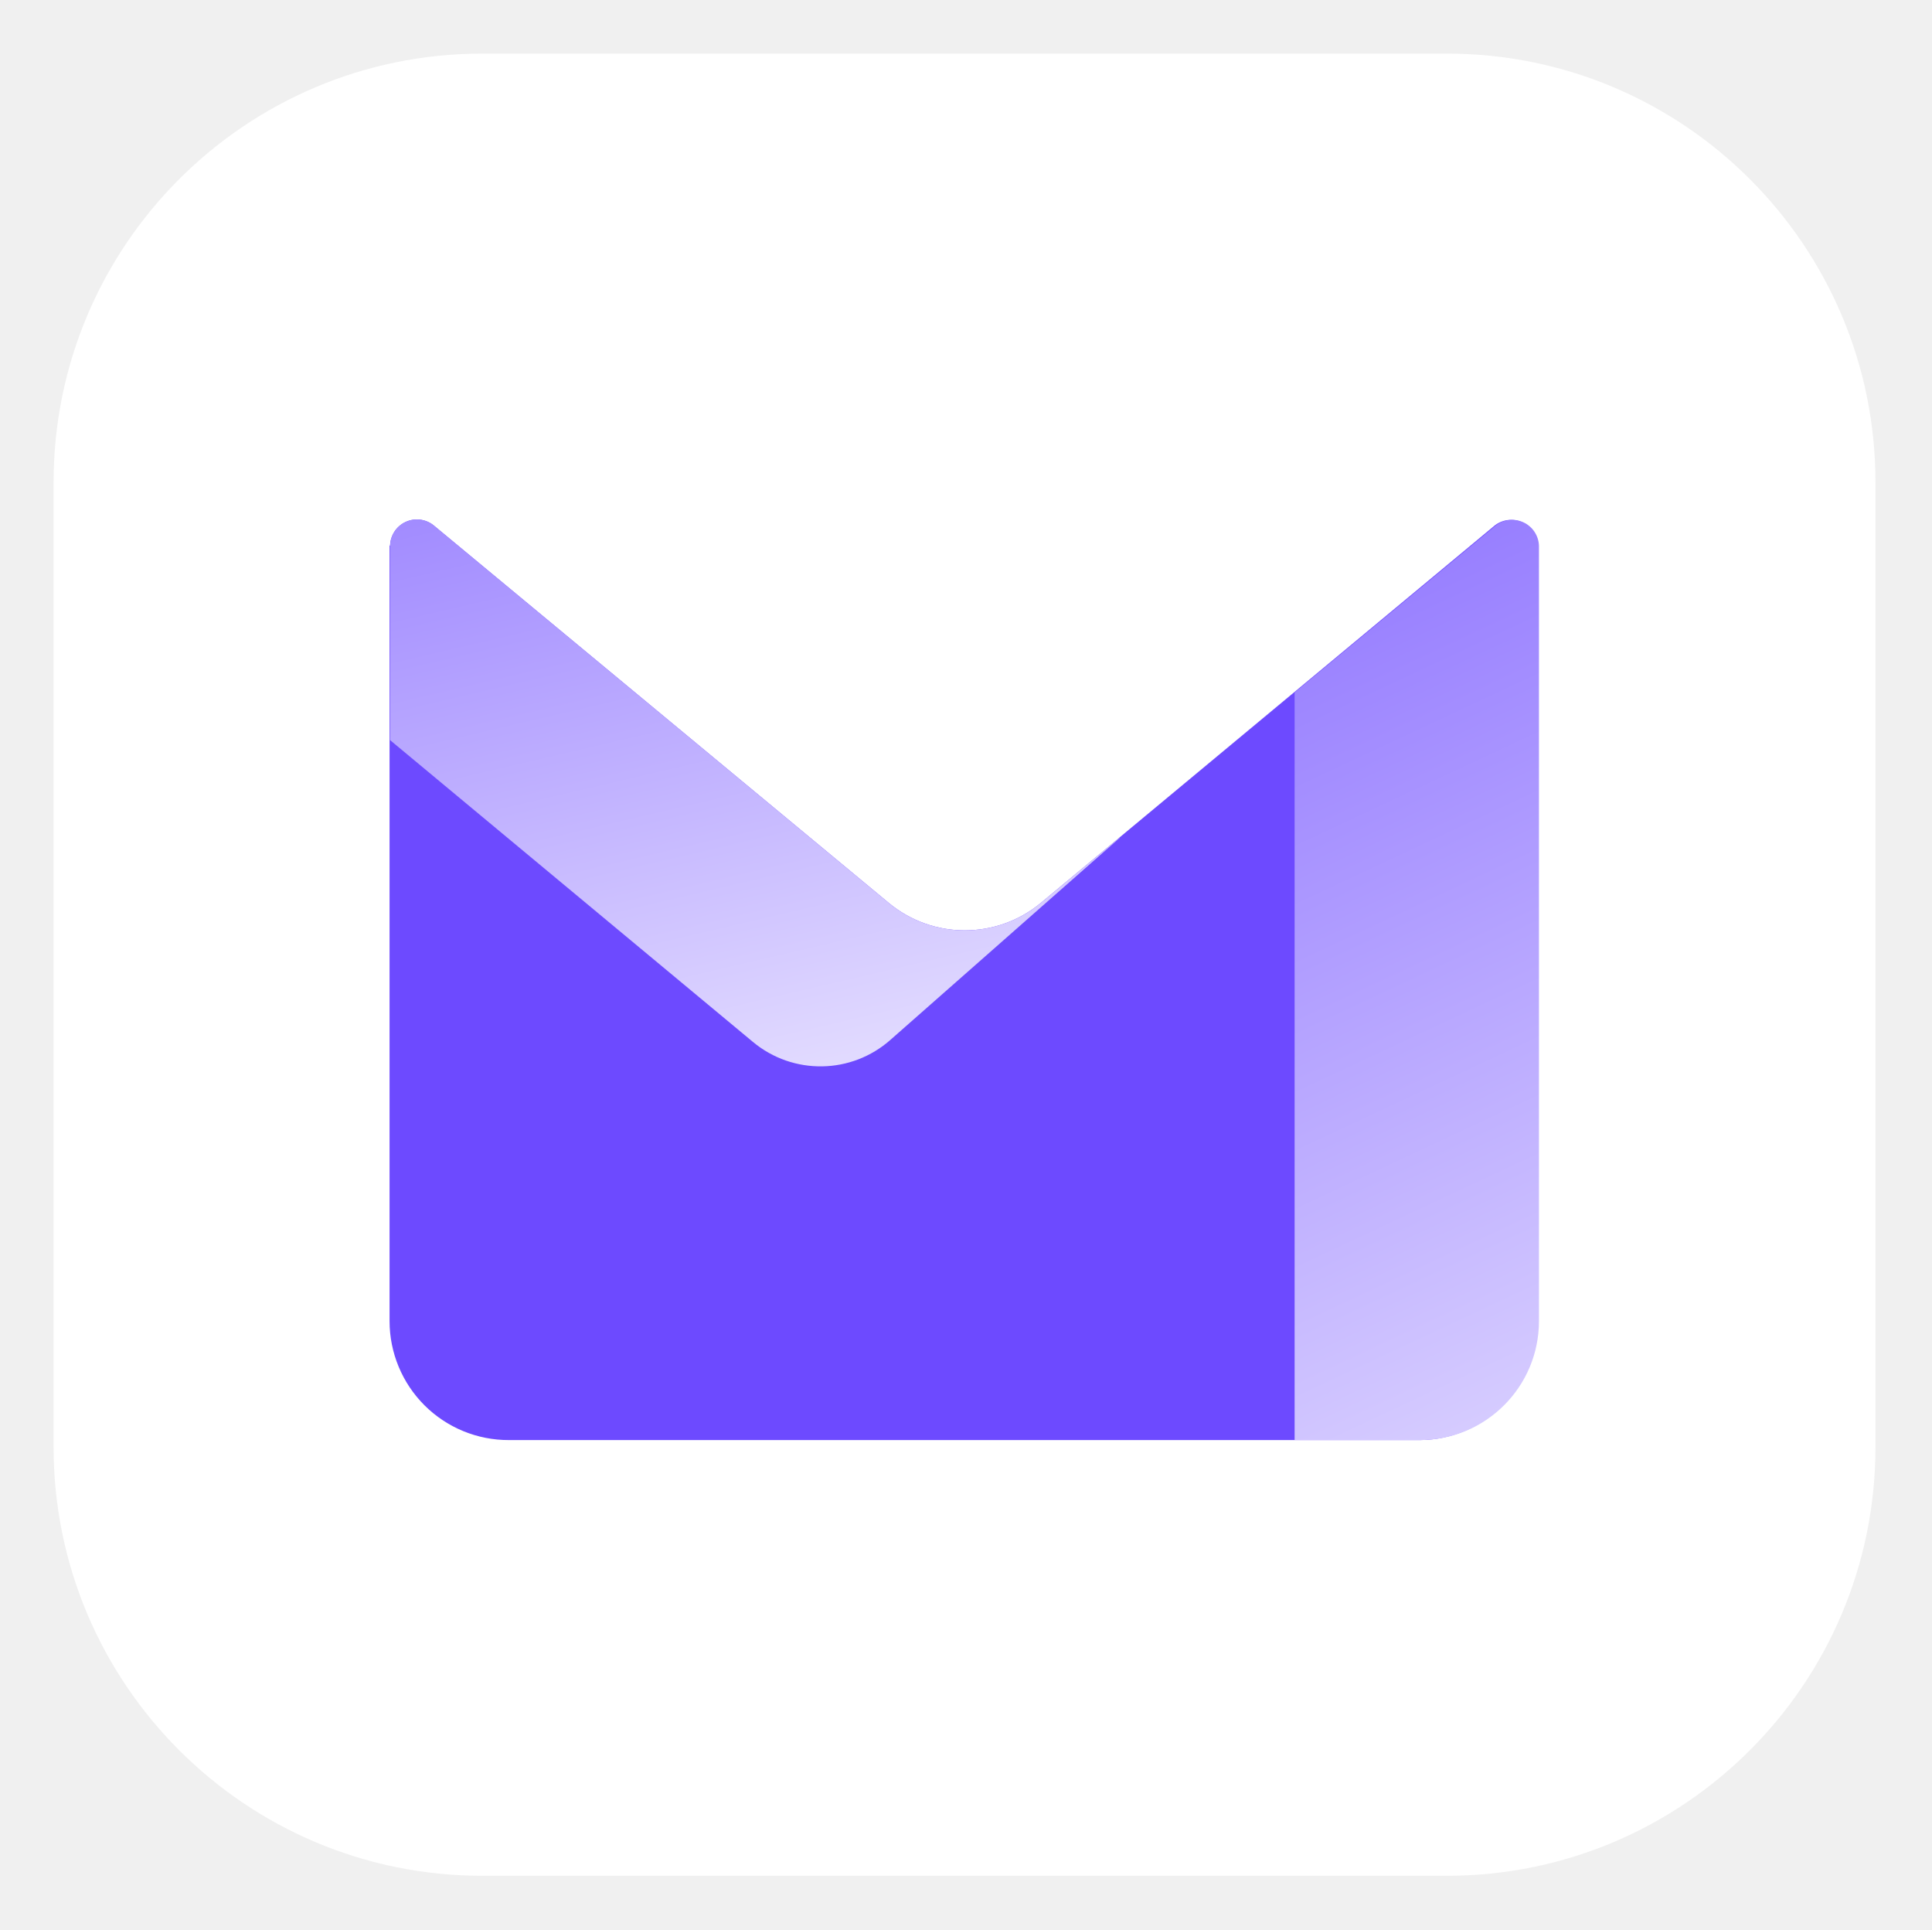
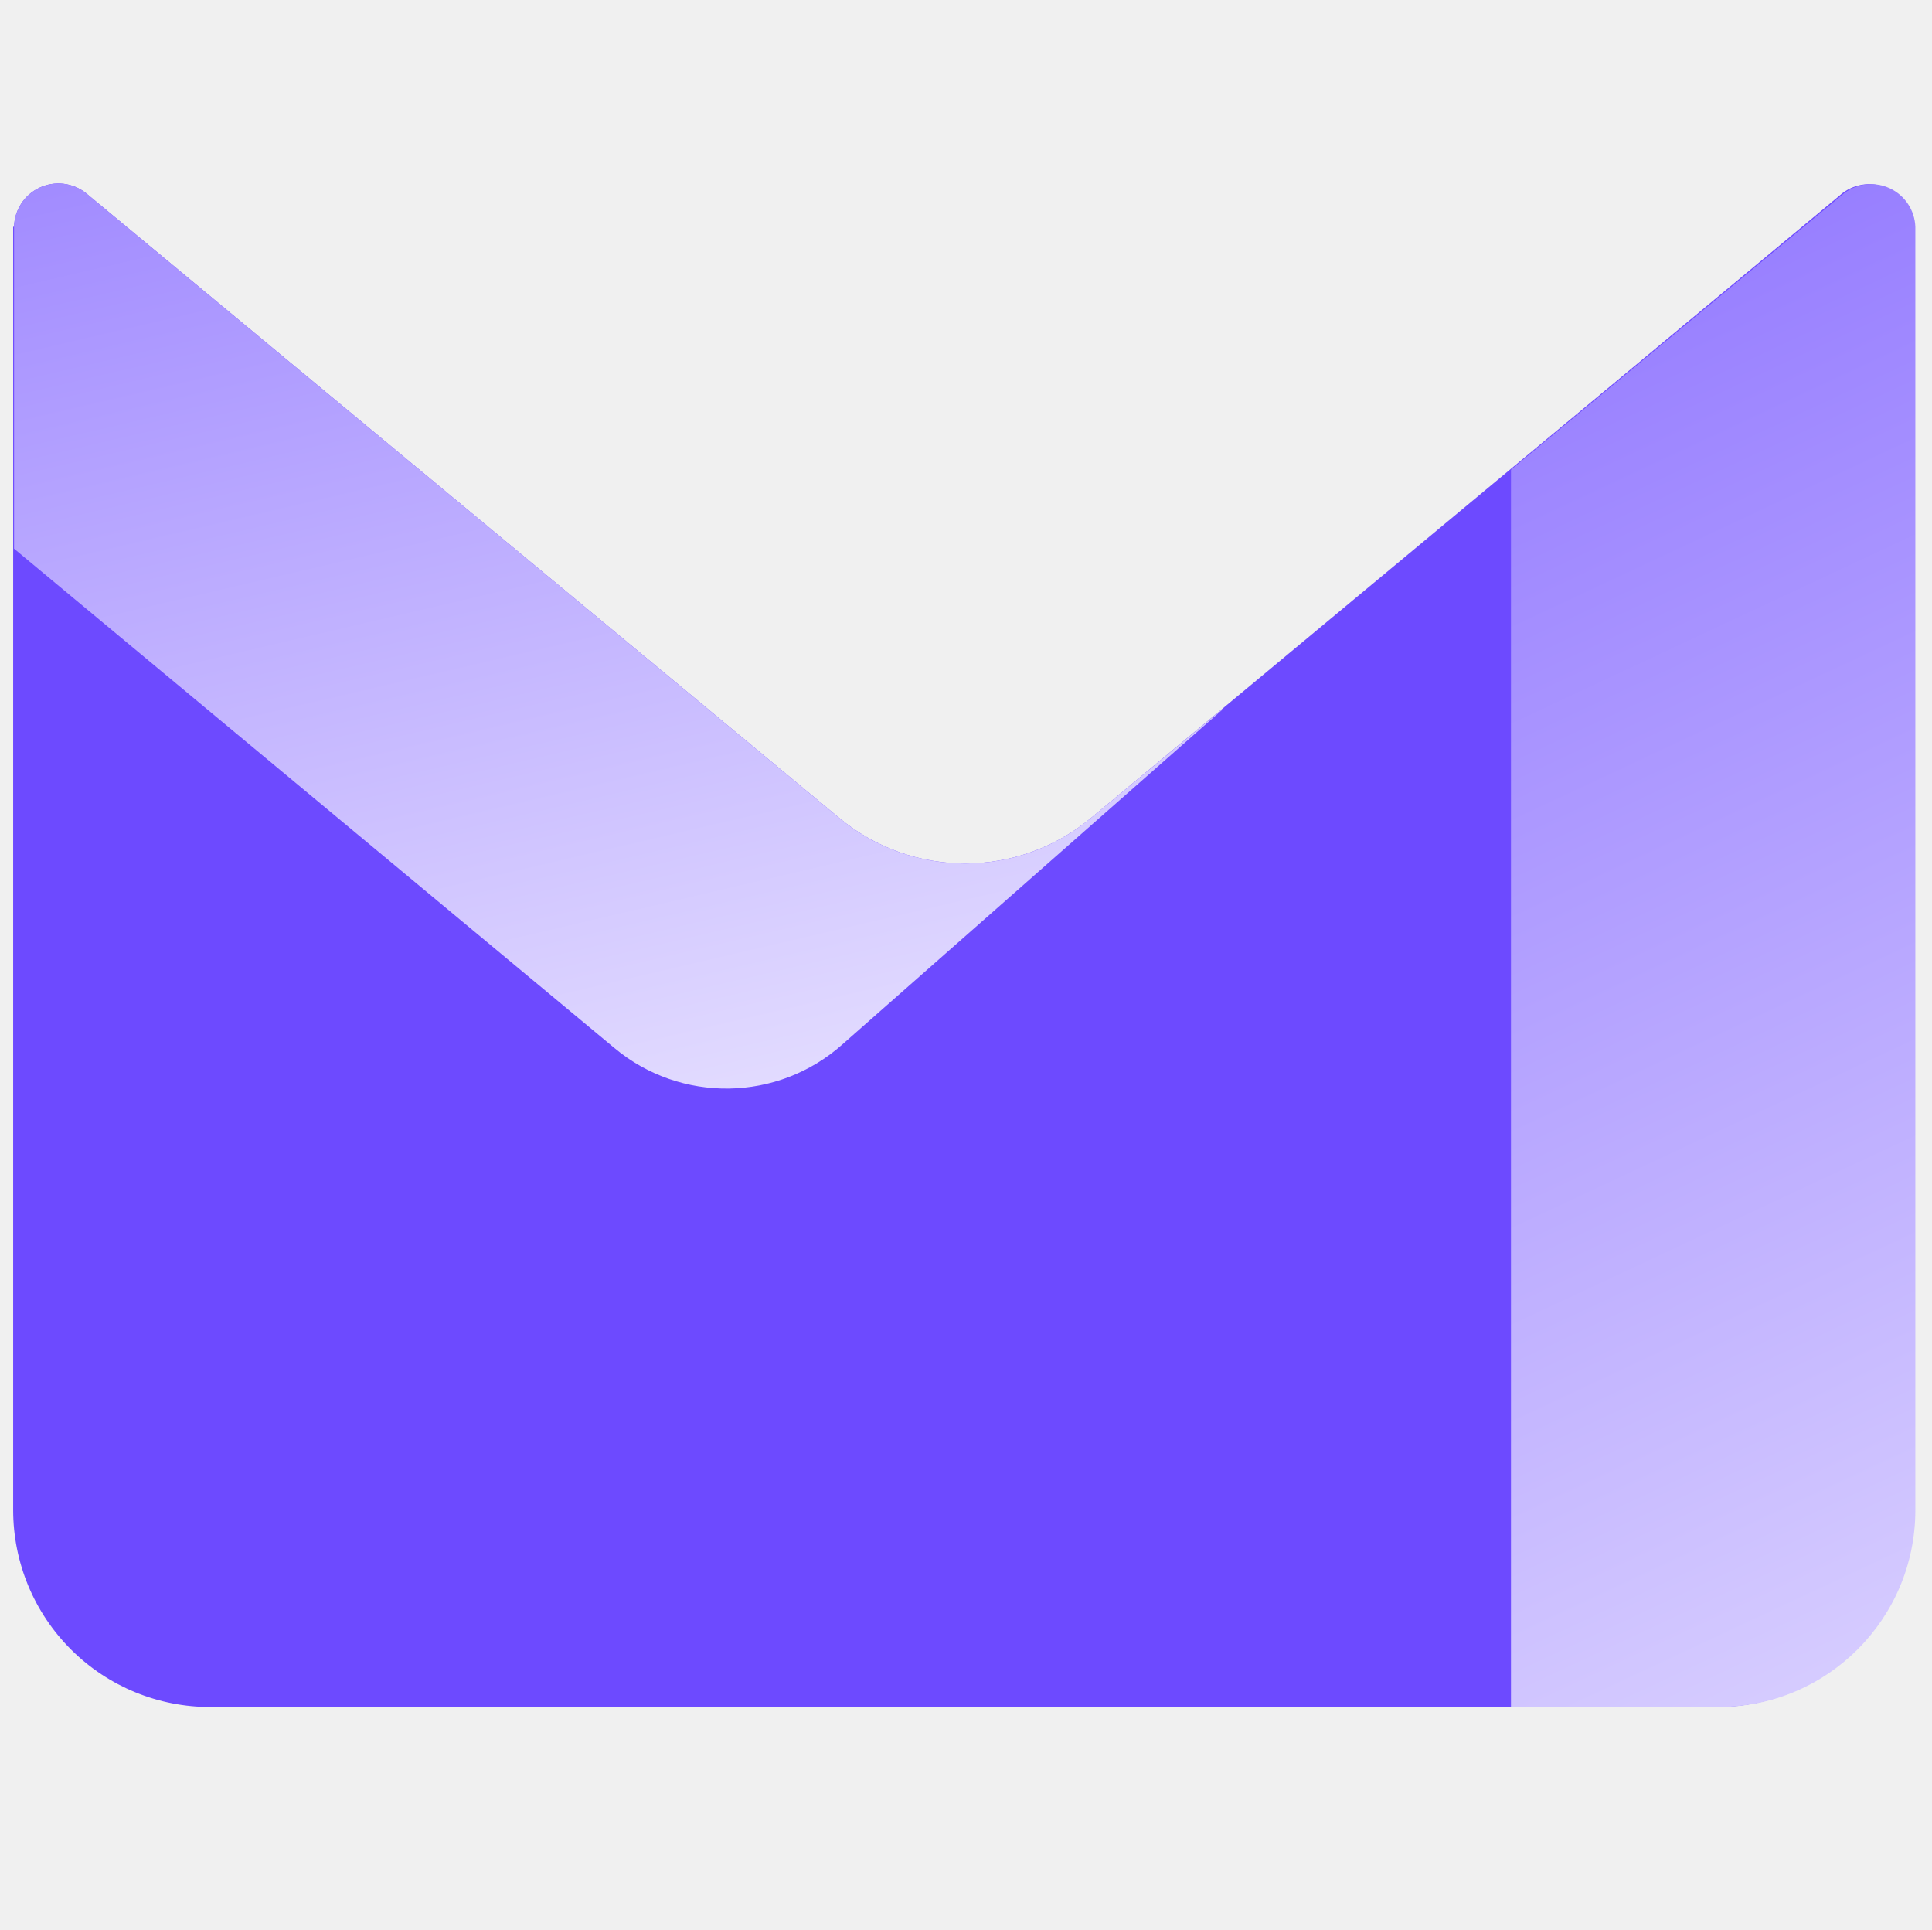
<svg xmlns="http://www.w3.org/2000/svg" viewBox="0 0 36.055 36" width="142" height="141.785" fill="none" class="logo with-wordmark" aria-labelledby="logo-14-title" version="1.1" id="svg53">
-   <g fill="none" id="g6">
-     <path class="logo-mark-background" d="M 1,9 A 8,8 0 0 1 9,1 h 18 a 8,8 0 0 1 8,8 v 18 a 8,8 0 0 1 -8,8 H 9 A 8,8 0 0 1 1,27 Z" fill="#ffffff" id="path2" />
-   </g>
-   <g fill="none" id="g14">
+   <g fill="none" id="g14" transform="matrix(1.654947,0,0,1.654947,-11.78577,-12.61749)">
    <path fill="#6d4aff" d="M 7.28,10.18 A 0.5,0.5 0 0 1 8.09,9.8 l 8.5,7.05 a 2.22,2.22 0 0 0 2.83,0 L 27.9,9.8 a 0.5,0.5 0 0 1 0.8,0.38 v 14.47 a 2.22,2.22 0 0 1 -2.2,2.22 H 9.5 A 2.22,2.22 0 0 1 7.27,24.65 V 10.18 Z" id="path8" />
    <path fill="url(#logo-14-a)" fill-rule="evenodd" d="m 20.9,15.63 -4.28,3.77 a 1.97,1.97 0 0 1 -2.57,0.04 L 7.28,13.81 V 10.18 A 0.5,0.5 0 0 1 8.09,9.8 l 8.5,7.05 a 2.22,2.22 0 0 0 2.83,0 l 1.47,-1.22 z" clip-rule="evenodd" id="path10" style="fill:url(#logo-14-a)" />
    <path fill="url(#logo-14-b)" fill-rule="evenodd" d="m 24.16,12.92 v 13.95 h 2.34 a 2.22,2.22 0 0 0 2.22,-2.22 V 10.18 A 0.5,0.5 0 0 0 27.92,9.8 Z" clip-rule="evenodd" id="path12" style="fill:url(#logo-14-b)" />
  </g>
  <defs id="defs50">
    <linearGradient id="logo-14-a" x1="23.45" x2="18.57" y1="18.09" y2="-2.77" gradientUnits="userSpaceOnUse">
      <stop stop-color="#E2DBFF" id="stop16" />
      <stop offset="1" stop-color="#6D4AFF" id="stop18" />
    </linearGradient>
    <linearGradient id="logo-14-b" x1="35.25" x2="18.57" y1="38.17" y2="2.55" gradientUnits="userSpaceOnUse">
      <stop offset=".27" stop-color="#E2DBFF" id="stop21" />
      <stop offset="1" stop-color="#6D4AFF" id="stop23" />
    </linearGradient>
  </defs>
</svg>
